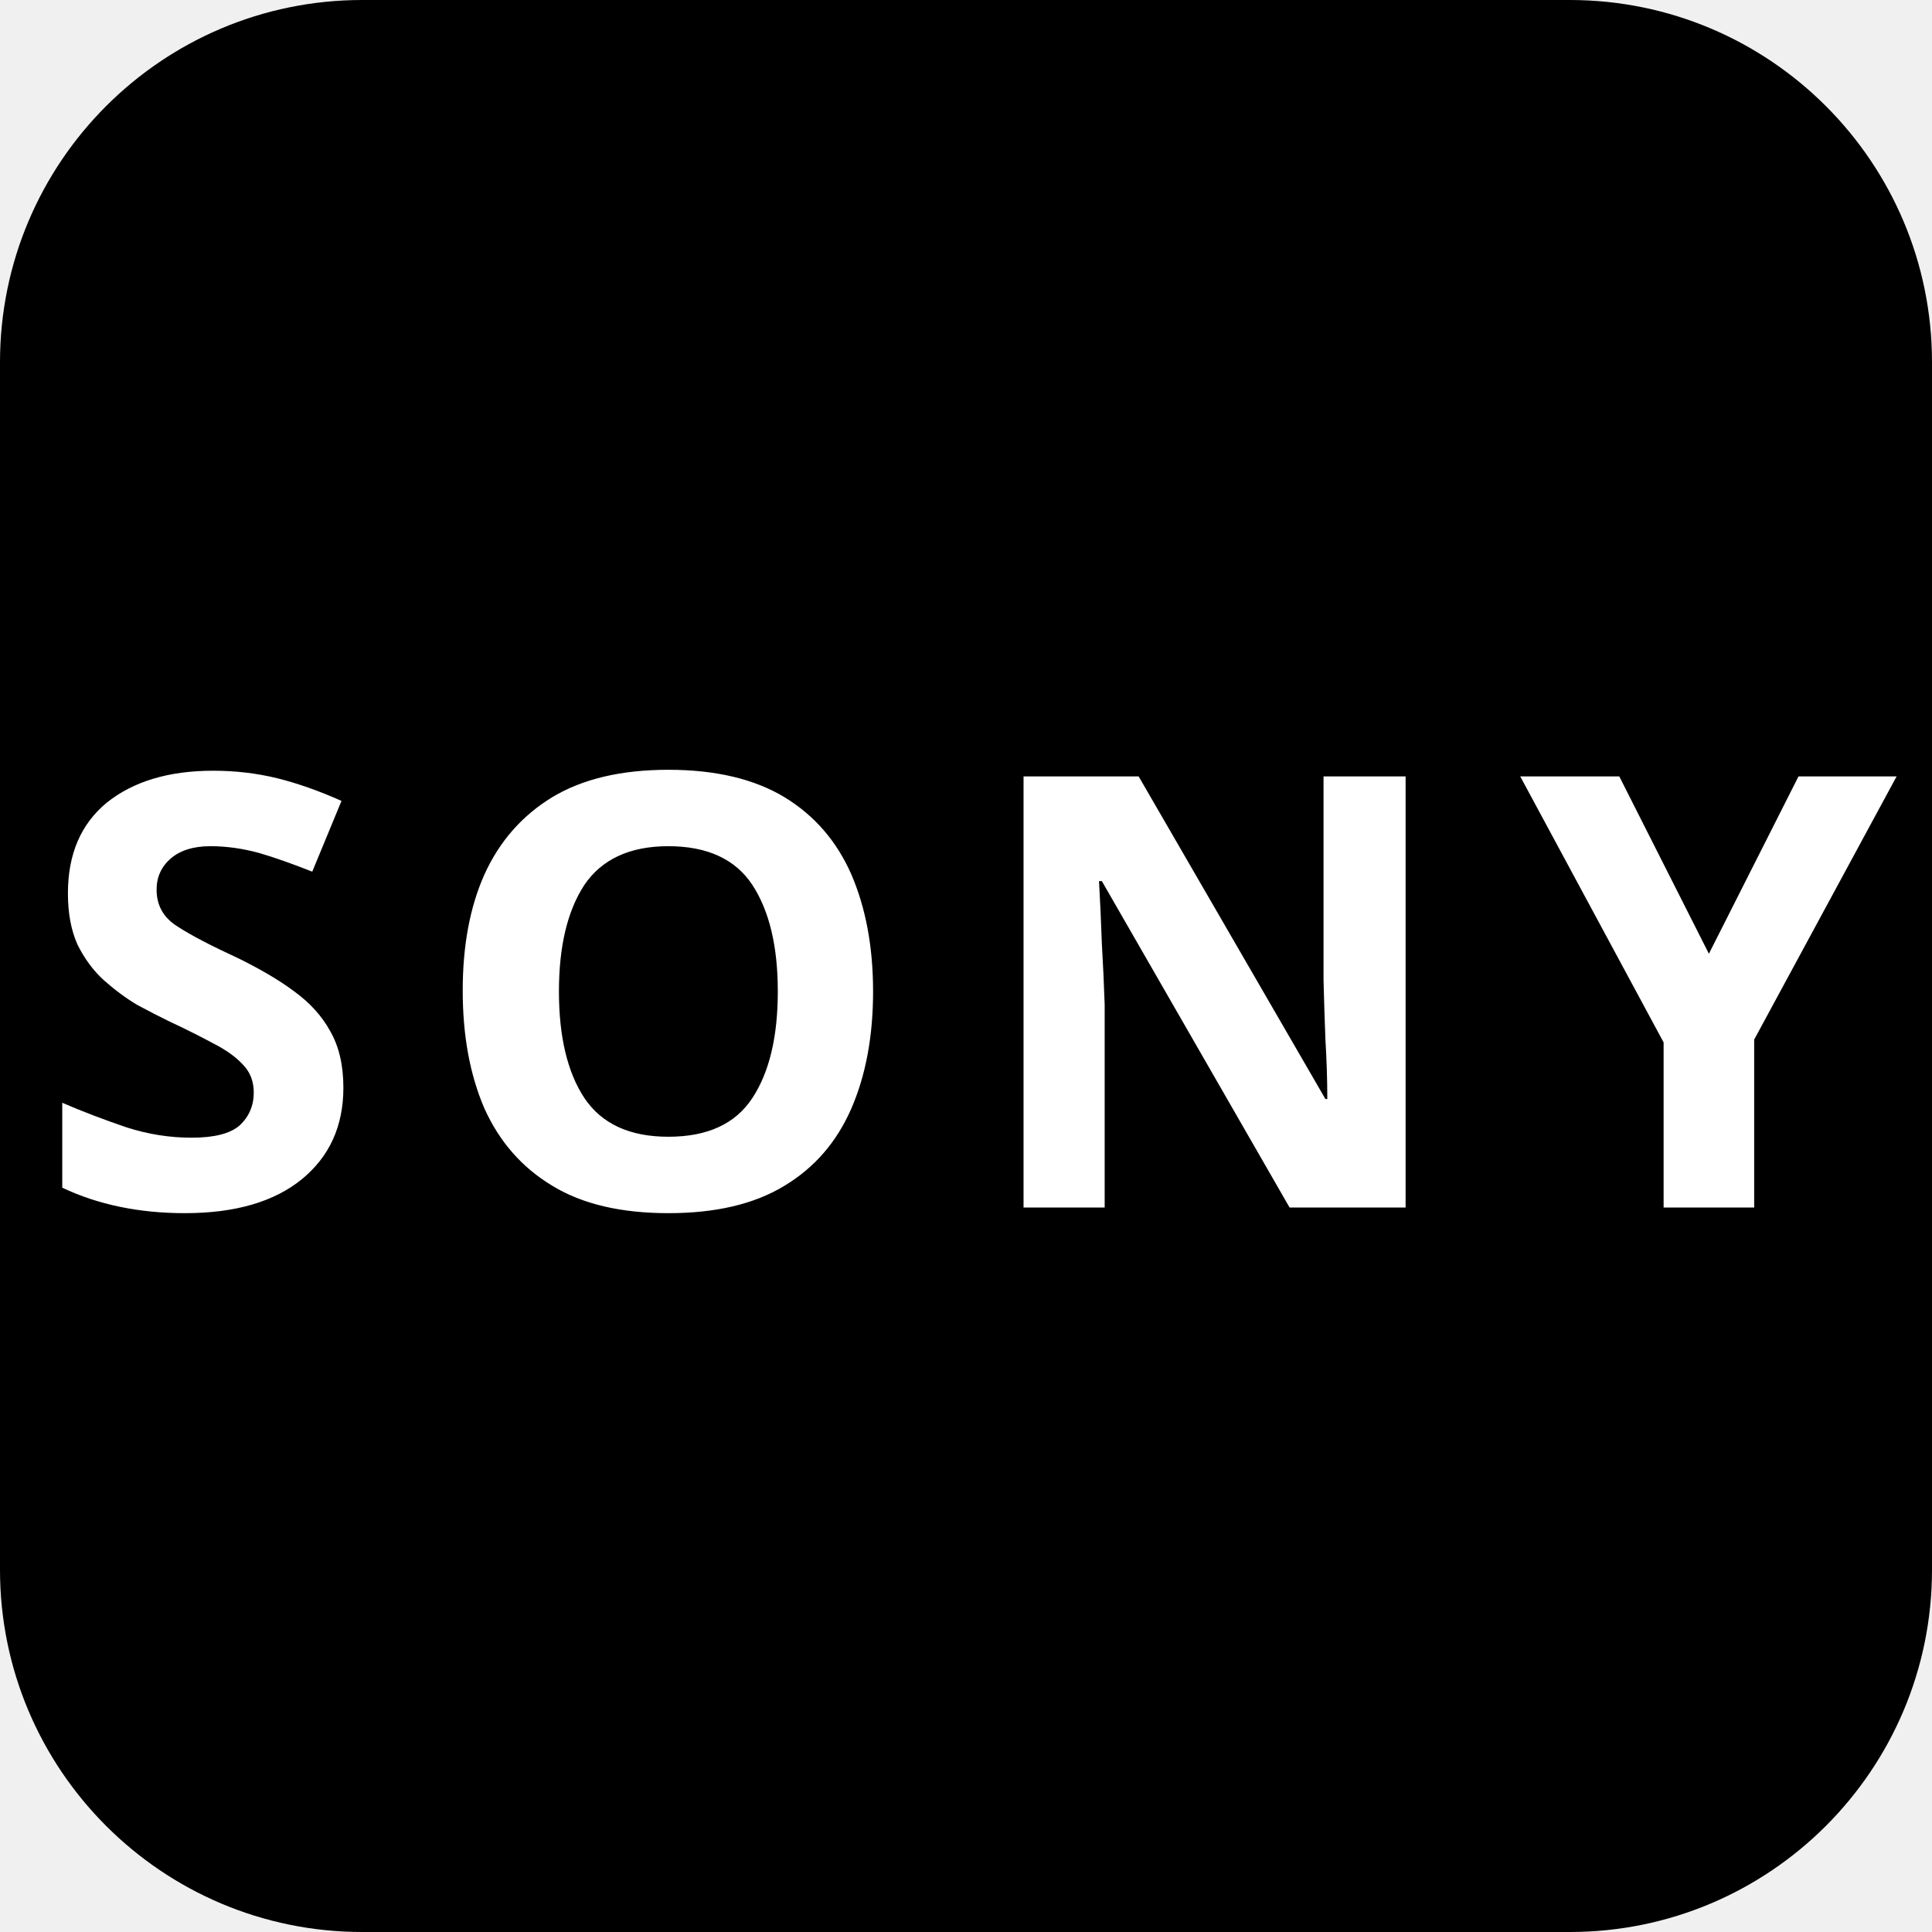
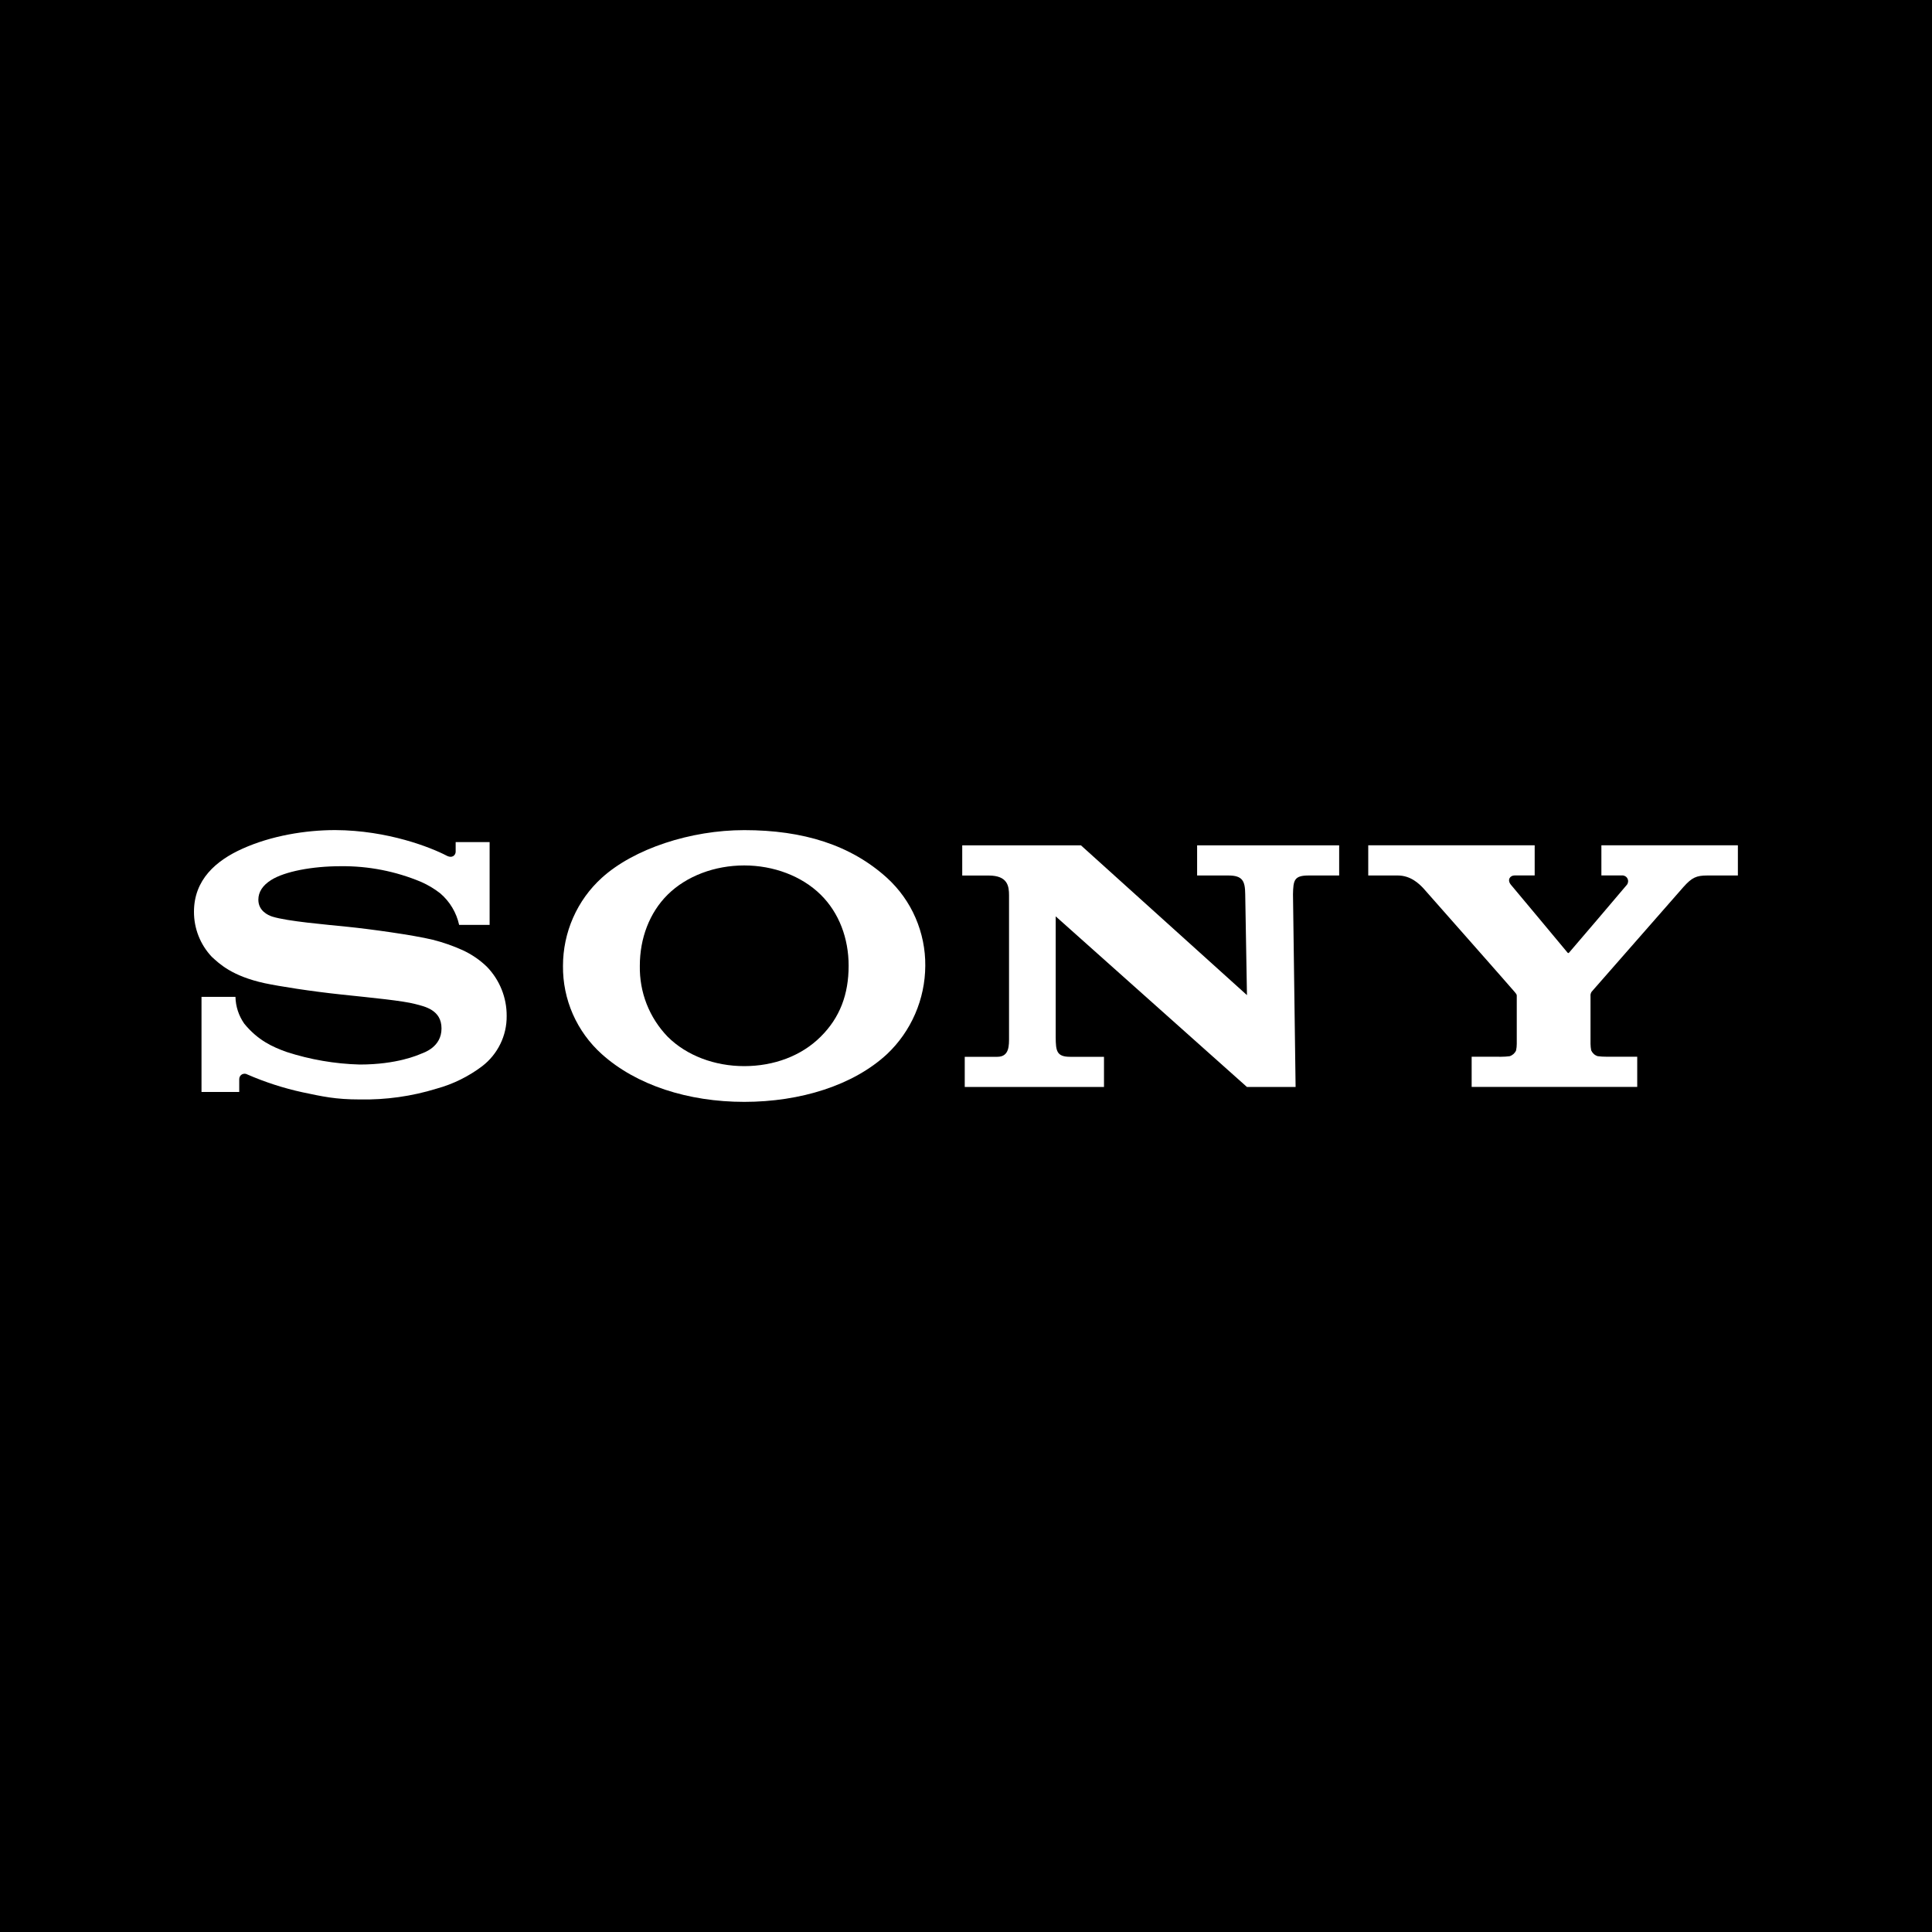
- <svg xmlns="http://www.w3.org/2000/svg" viewBox="0 0 32 32" fill="none">
-   <rect width="32" height="32" rx="6" fill="#000" />
-   <text x="16" y="20" text-anchor="middle" font-family="system-ui, sans-serif" font-weight="600" font-size="10" fill="#fff" letter-spacing="1">SONY</text>
+ <svg xmlns="http://www.w3.org/2000/svg" width="40" height="40" viewBox="0 0 40 40" fill="none">
+   <rect width="40" height="40" fill="black" />
+   <g clip-path="url(#clip0_1910_17587)">
+     <path d="M28.328 17.501V18.126H28.939C29.205 18.126 29.381 18.294 29.48 18.403C29.56 18.493 31.319 20.486 31.361 20.539C31.403 20.591 31.403 20.592 31.403 20.625V21.613C31.403 21.658 31.398 21.703 31.389 21.748C31.377 21.776 31.358 21.802 31.335 21.823C31.311 21.843 31.284 21.859 31.254 21.868C31.196 21.875 31.138 21.879 31.08 21.879L30.469 21.878V22.503H33.897V21.878H33.252C33.194 21.878 33.136 21.875 33.079 21.867C33.049 21.858 33.022 21.843 32.998 21.822C32.975 21.801 32.957 21.776 32.944 21.747C32.935 21.703 32.931 21.657 32.93 21.612V20.625C32.926 20.592 32.935 20.56 32.953 20.533L34.855 18.363C35.03 18.168 35.121 18.126 35.35 18.126H35.981V17.501H33.155V18.125H33.582C33.605 18.123 33.627 18.129 33.647 18.14C33.667 18.151 33.684 18.168 33.694 18.188C33.705 18.208 33.71 18.231 33.708 18.254C33.706 18.277 33.698 18.299 33.684 18.317C33.675 18.33 32.501 19.71 32.486 19.723C32.472 19.737 32.462 19.734 32.451 19.719C32.441 19.704 31.281 18.317 31.281 18.317C31.199 18.216 31.263 18.125 31.359 18.125H31.774V17.501L28.328 17.501Z" fill="white" />
+     <path d="M19.922 17.502V18.127H20.469C20.864 18.127 20.891 18.347 20.891 18.538V21.465C20.891 21.64 20.901 21.88 20.649 21.88H19.974V22.505H22.857V21.88H22.154C21.873 21.88 21.86 21.752 21.857 21.479V18.972L25.817 22.505H26.824L26.77 18.515C26.776 18.223 26.794 18.126 27.095 18.126H27.726V17.502H24.785V18.126H25.431C25.728 18.126 25.778 18.241 25.781 18.515L25.817 20.603L22.38 17.502H19.922Z" fill="white" />
+     <path d="M6.941 17.186C6.321 17.186 5.617 17.303 5.023 17.57C4.468 17.818 4.016 18.216 4.016 18.877C4.015 19.223 4.146 19.556 4.383 19.808C4.544 19.956 4.803 20.208 5.479 20.356C5.782 20.42 6.428 20.523 7.072 20.591C7.716 20.659 8.34 20.719 8.595 20.787C8.799 20.839 9.141 20.91 9.141 21.293C9.141 21.677 8.781 21.792 8.718 21.817C8.656 21.842 8.223 22.04 7.447 22.04C6.933 22.026 6.423 21.938 5.934 21.78C5.644 21.676 5.34 21.54 5.057 21.194C4.943 21.031 4.879 20.838 4.875 20.639H4.172V22.608H4.953V22.342C4.953 22.322 4.958 22.302 4.968 22.285C4.978 22.268 4.992 22.254 5.009 22.244C5.026 22.235 5.046 22.23 5.066 22.23C5.085 22.23 5.105 22.236 5.122 22.246C5.49 22.406 5.873 22.53 6.265 22.615C6.675 22.701 6.941 22.763 7.451 22.763C7.989 22.773 8.526 22.698 9.04 22.539C9.382 22.445 9.702 22.287 9.985 22.073C10.143 21.951 10.271 21.794 10.359 21.614C10.447 21.434 10.492 21.236 10.49 21.036C10.493 20.656 10.346 20.29 10.082 20.017C9.935 19.874 9.764 19.758 9.578 19.672C9.378 19.582 9.17 19.509 8.957 19.456C8.551 19.357 7.641 19.233 7.205 19.189C6.749 19.142 5.957 19.076 5.64 18.978C5.544 18.948 5.349 18.855 5.349 18.628C5.349 18.467 5.438 18.33 5.615 18.219C5.895 18.043 6.462 17.934 7.053 17.934C7.624 17.927 8.192 18.038 8.719 18.259C8.86 18.321 8.994 18.401 9.115 18.496C9.313 18.665 9.45 18.895 9.506 19.149H10.137V17.435H9.434V17.634C9.434 17.698 9.37 17.782 9.242 17.713C8.925 17.548 8.033 17.191 6.941 17.186Z" fill="white" />
+     <path d="M15.408 17.187C14.3 17.187 13.124 17.571 12.459 18.175C12.205 18.405 12.003 18.687 11.865 19.001C11.727 19.314 11.656 19.654 11.656 19.996C11.652 20.341 11.722 20.682 11.86 20.997C11.999 21.312 12.203 21.594 12.459 21.824C13.175 22.468 14.249 22.813 15.408 22.813C16.569 22.813 17.666 22.472 18.365 21.824C18.614 21.589 18.812 21.305 18.948 20.991C19.084 20.677 19.155 20.339 19.157 19.996C19.16 19.654 19.091 19.316 18.955 19.002C18.819 18.688 18.618 18.407 18.365 18.176C17.615 17.496 16.634 17.187 15.408 17.187ZM15.408 17.918C16.014 17.918 16.598 18.136 16.991 18.523C17.372 18.898 17.57 19.427 17.57 19.994C17.57 20.587 17.39 21.068 16.991 21.464C16.593 21.861 16.023 22.073 15.408 22.073C14.798 22.073 14.216 21.856 13.823 21.464C13.635 21.269 13.487 21.039 13.388 20.787C13.289 20.534 13.242 20.265 13.247 19.994C13.247 19.43 13.444 18.899 13.823 18.523C14.216 18.134 14.802 17.918 15.408 17.918Z" fill="white" />
+   </g>
+   <defs>
+     <clipPath id="clip0_1910_17587">
+       <rect width="32" height="5.76" fill="white" transform="translate(4 17.1201)" />
+     </clipPath>
+   </defs>
</svg>
